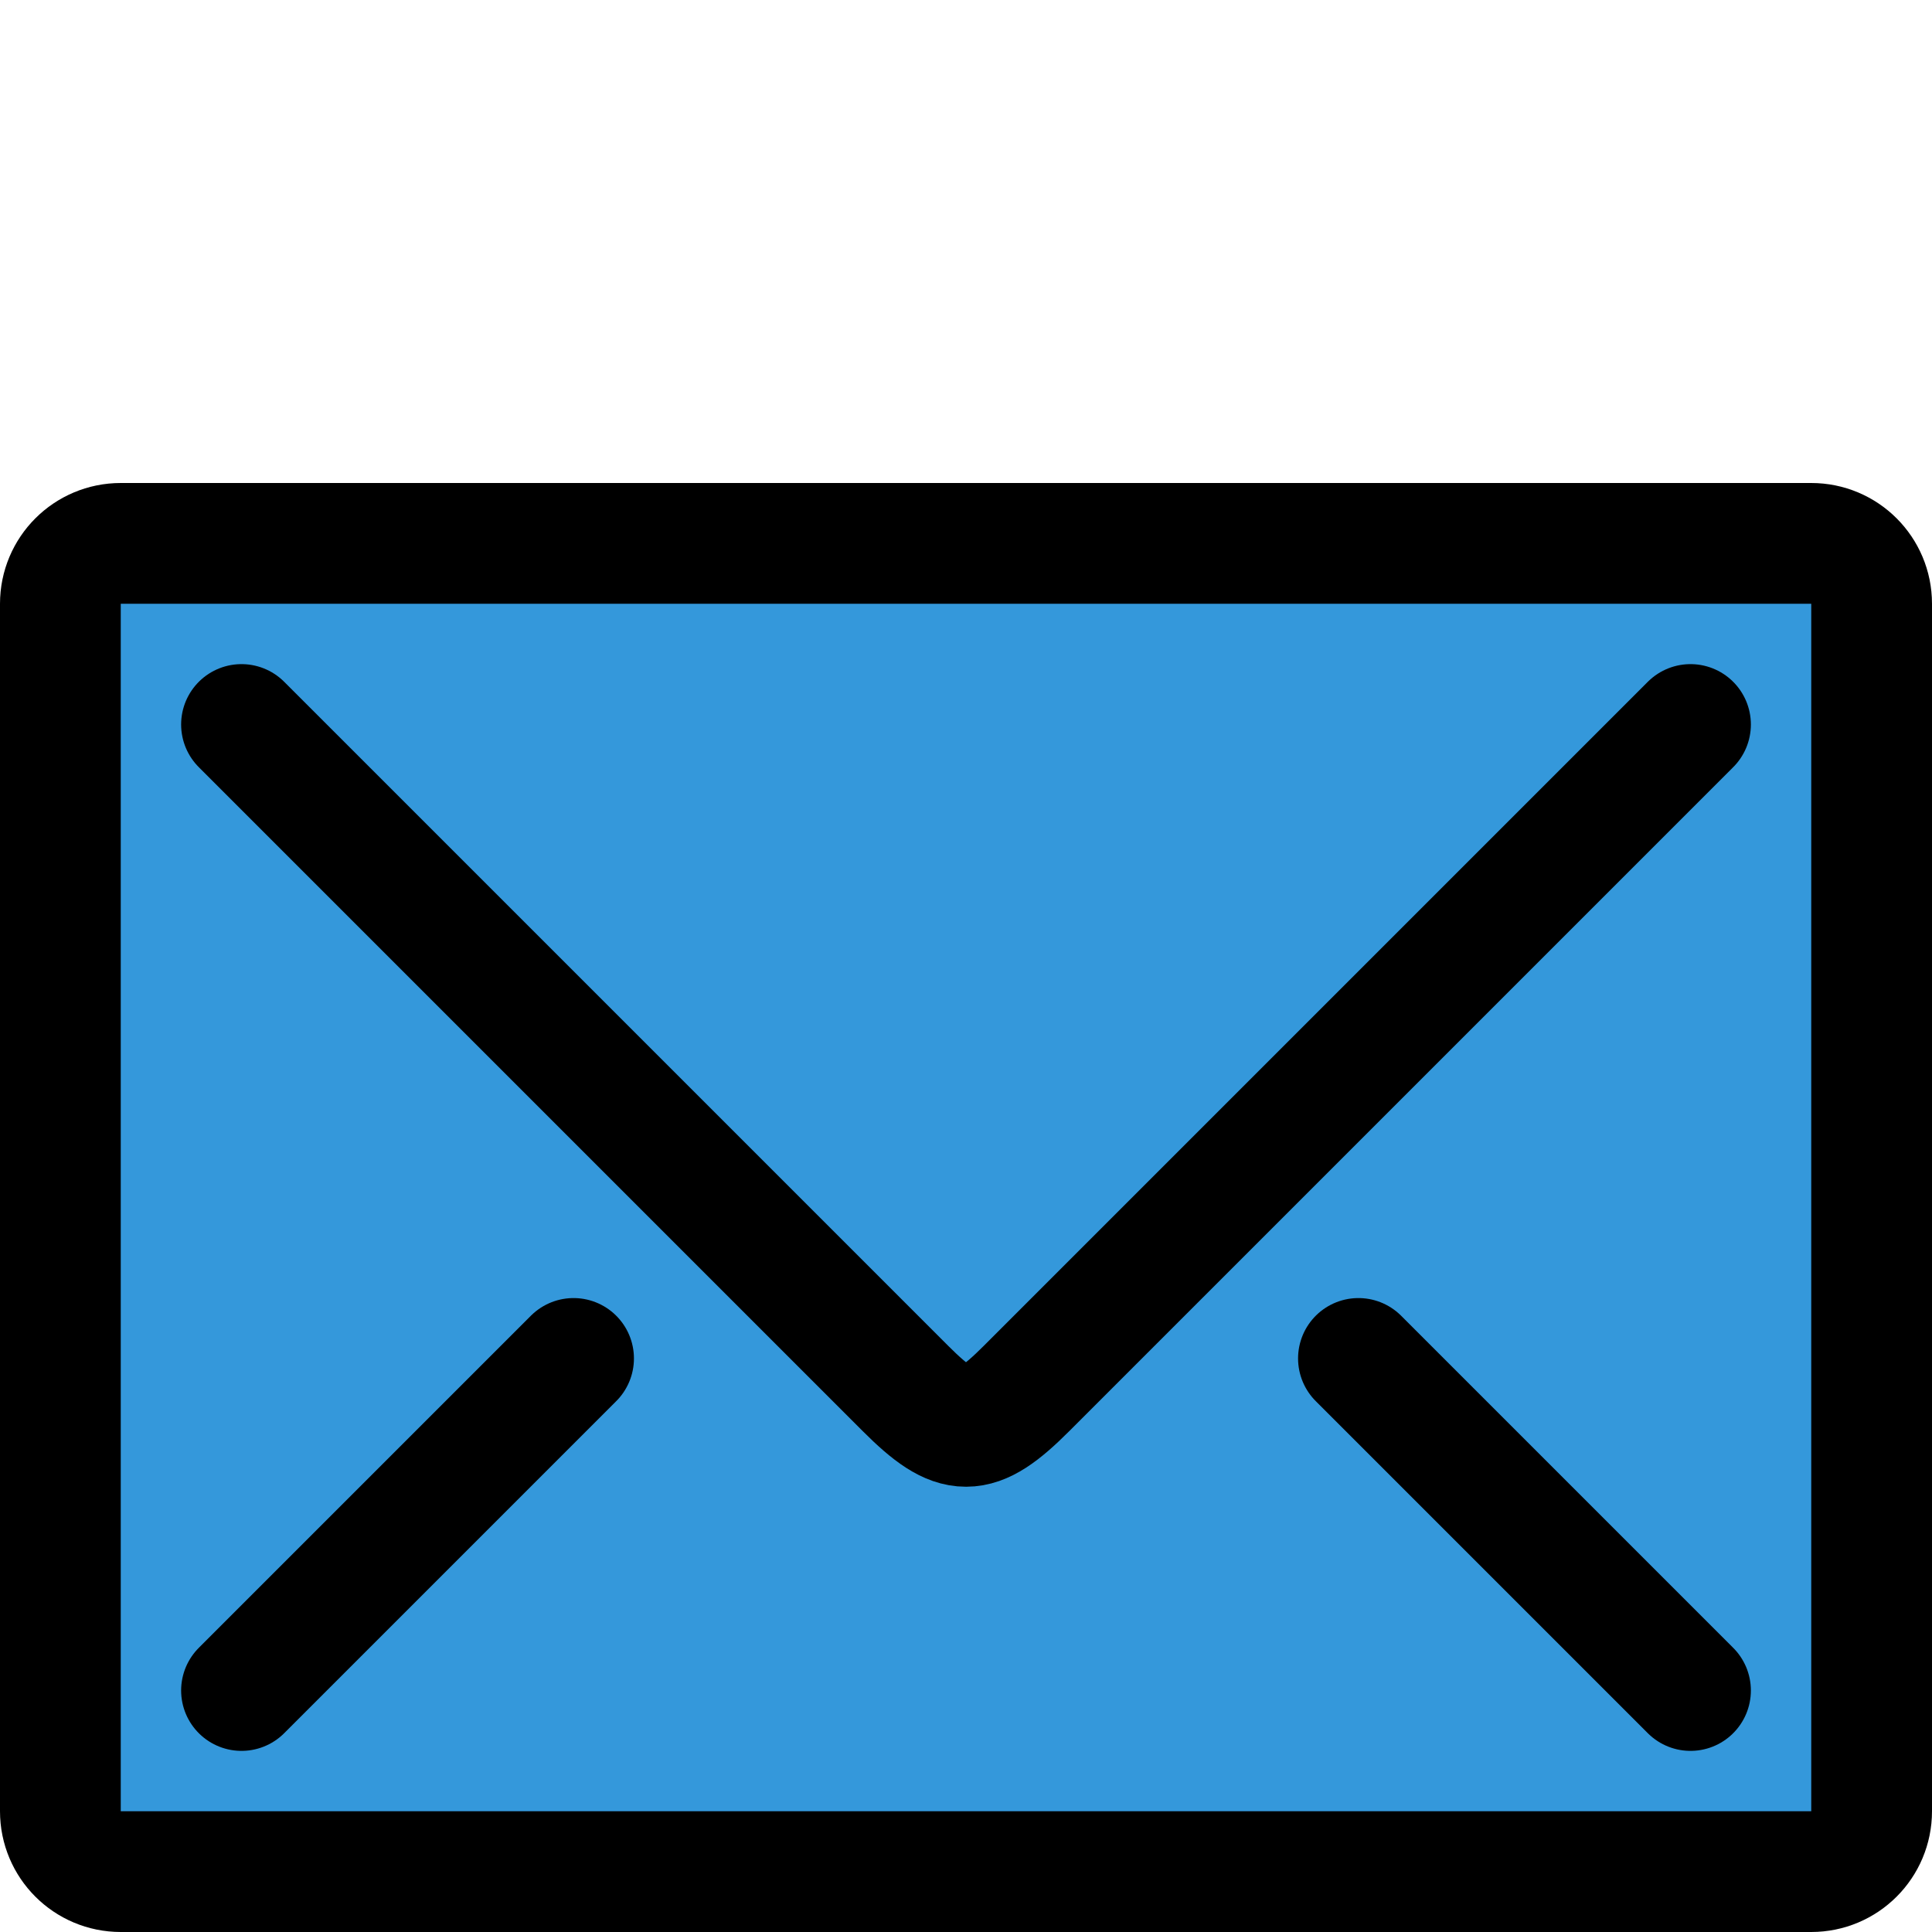
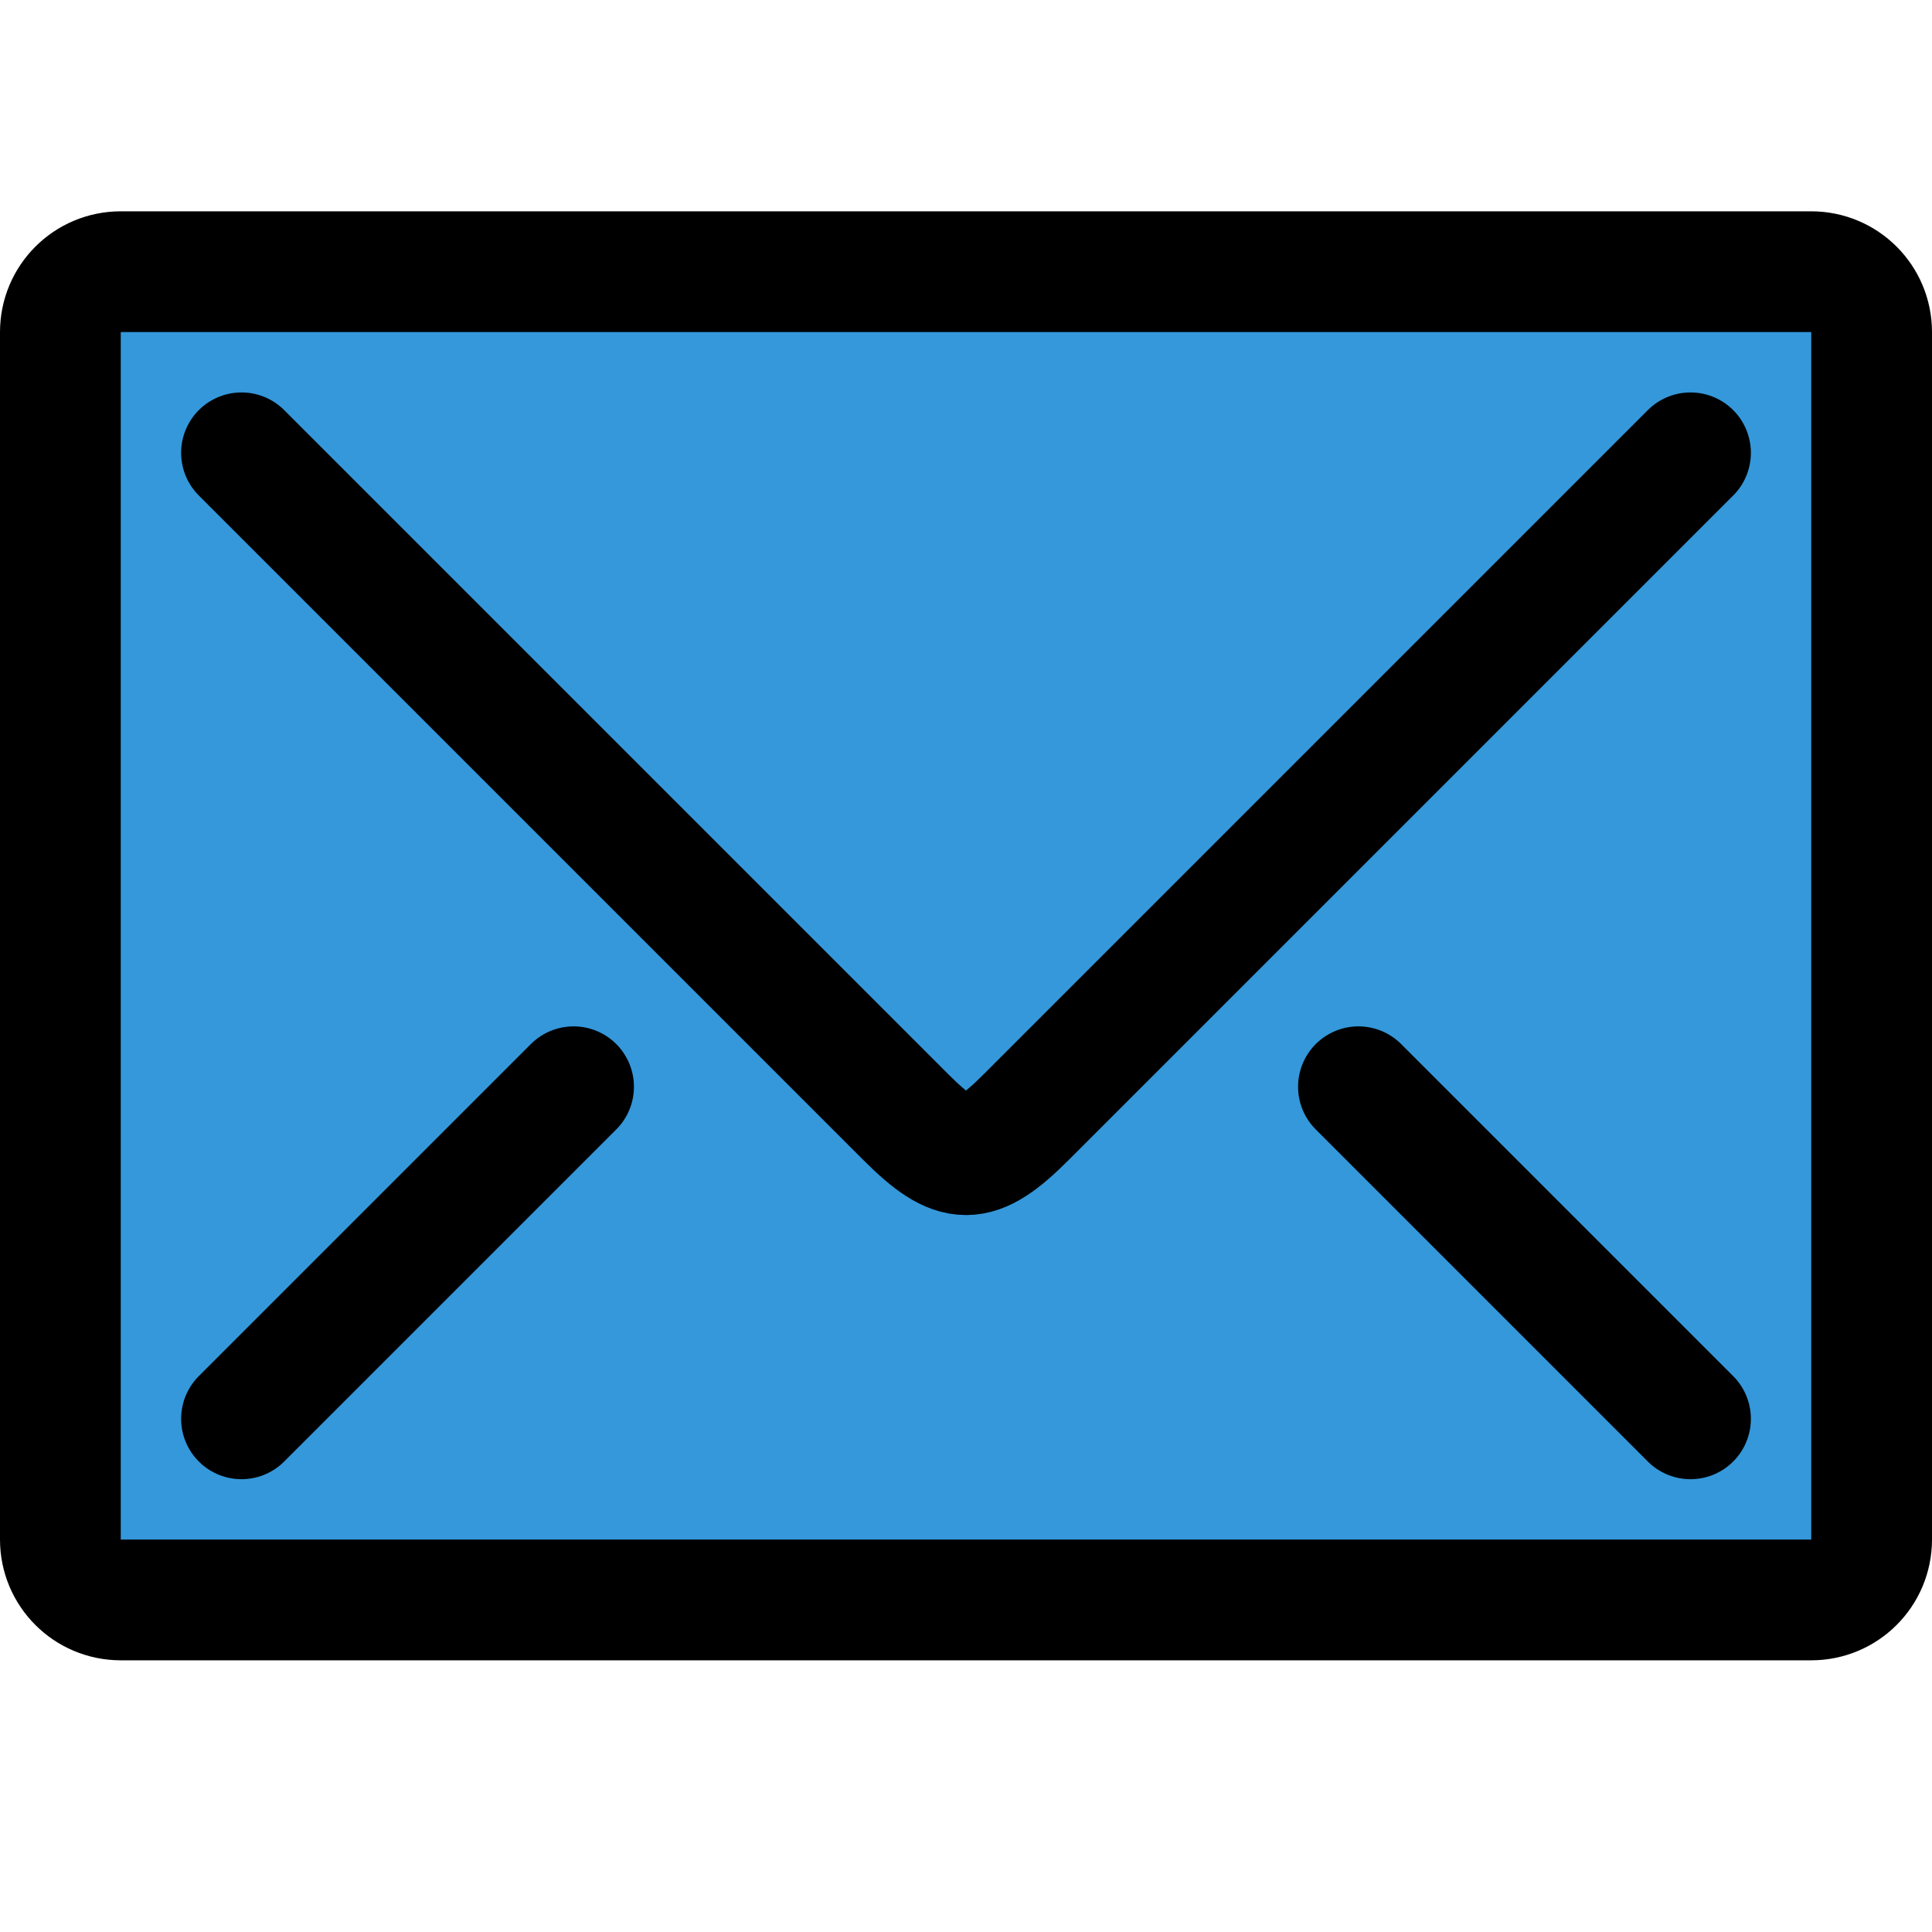
- <svg xmlns="http://www.w3.org/2000/svg" width="800px" height="800px" viewBox="0 0 32 32" fill="none">
-   <g id="SVGRepo_bgCarrier" stroke-width="0" />
-   <g id="SVGRepo_tracerCarrier" stroke-linecap="round" stroke-linejoin="round" />
+ <svg xmlns="http://www.w3.org/2000/svg" width="800px" height="800px" viewBox="0 9 32 23" fill="none">
  <g id="SVGRepo_iconCarrier">
    <path d="M31 10V30C31 30.55 30.55 31 30 31H2C1.45 31 1 30.55 1 30V10C1 9.45 1.45 9 2 9H30C30.55 9 31 9.45 31 10Z" fill="#3498db" />
    <path d="M4 12L15 23C15.834 23.834 16.167 23.833 17 23L28 12M9.5 22.5L4 28M28 28L22.5 22.5M31 30C31 30.553 30.553 31 30 31H2C1.447 31 1 30.553 1 30V10C1 9.447 1.447 9 2 9H30C30.553 9 31 9.447 31 10V30Z" stroke="#000000" stroke-width="2" stroke-linecap="round" stroke-linejoin="round" />
  </g>
</svg>
